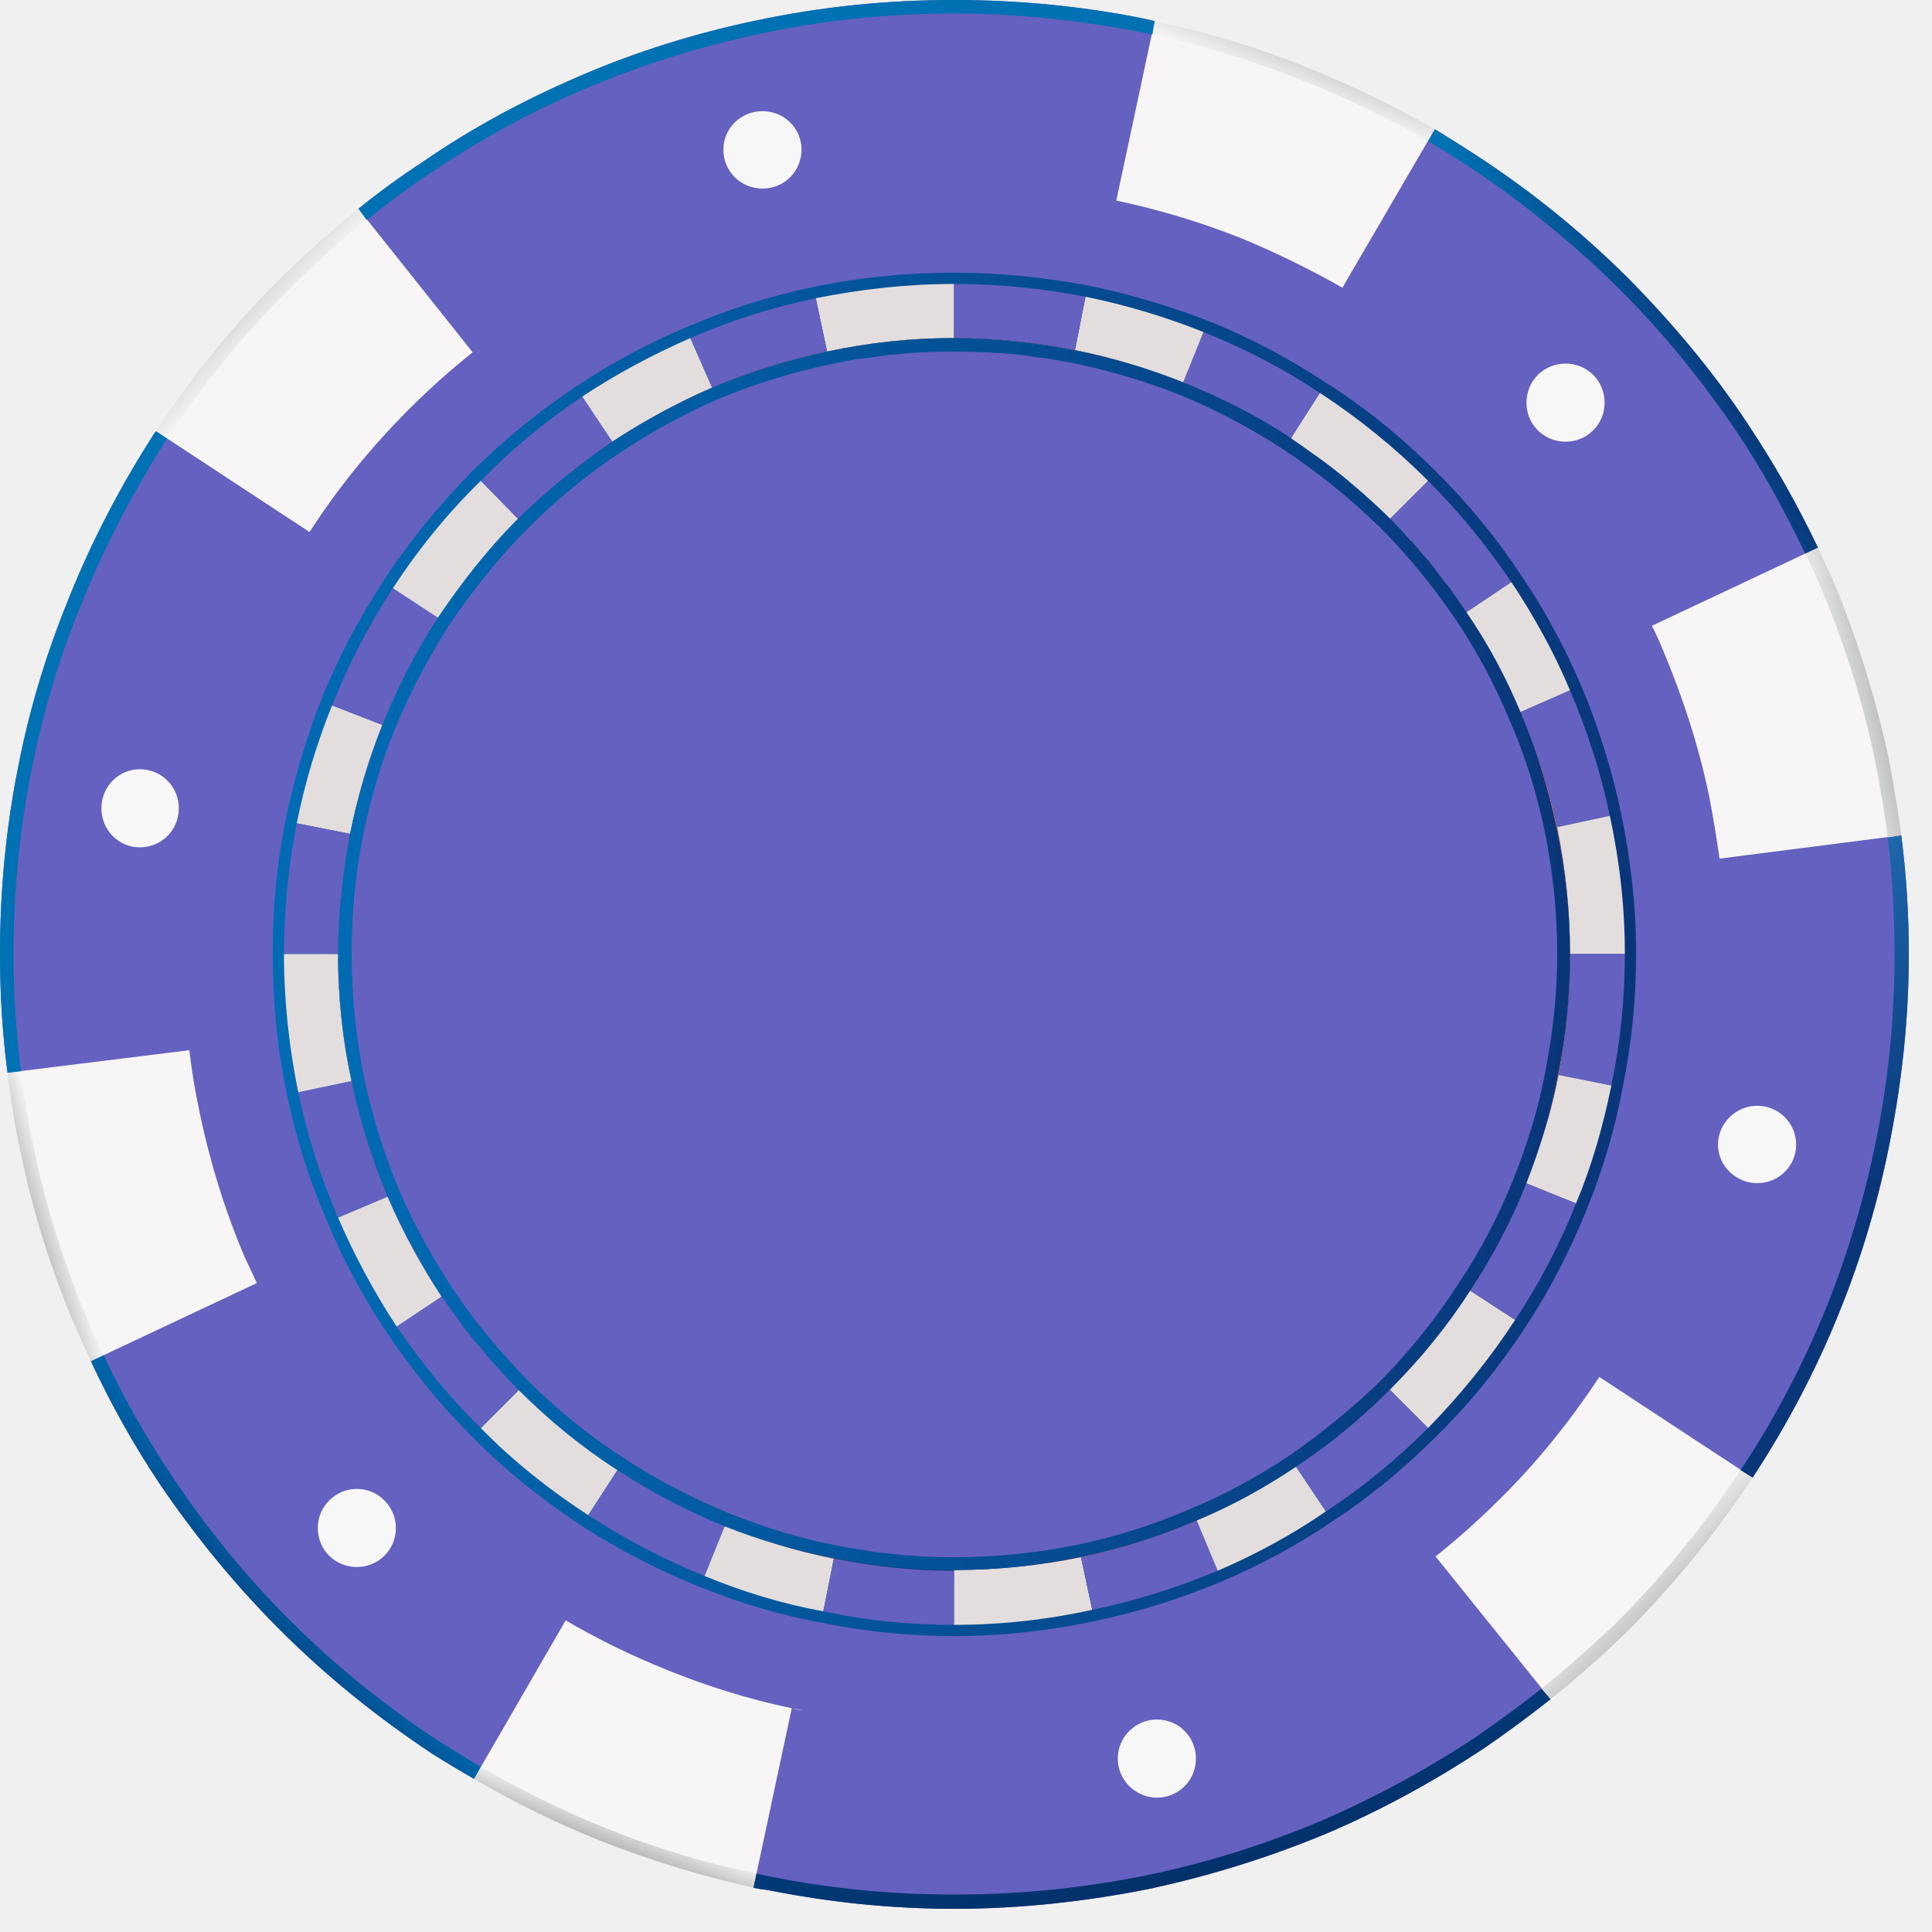
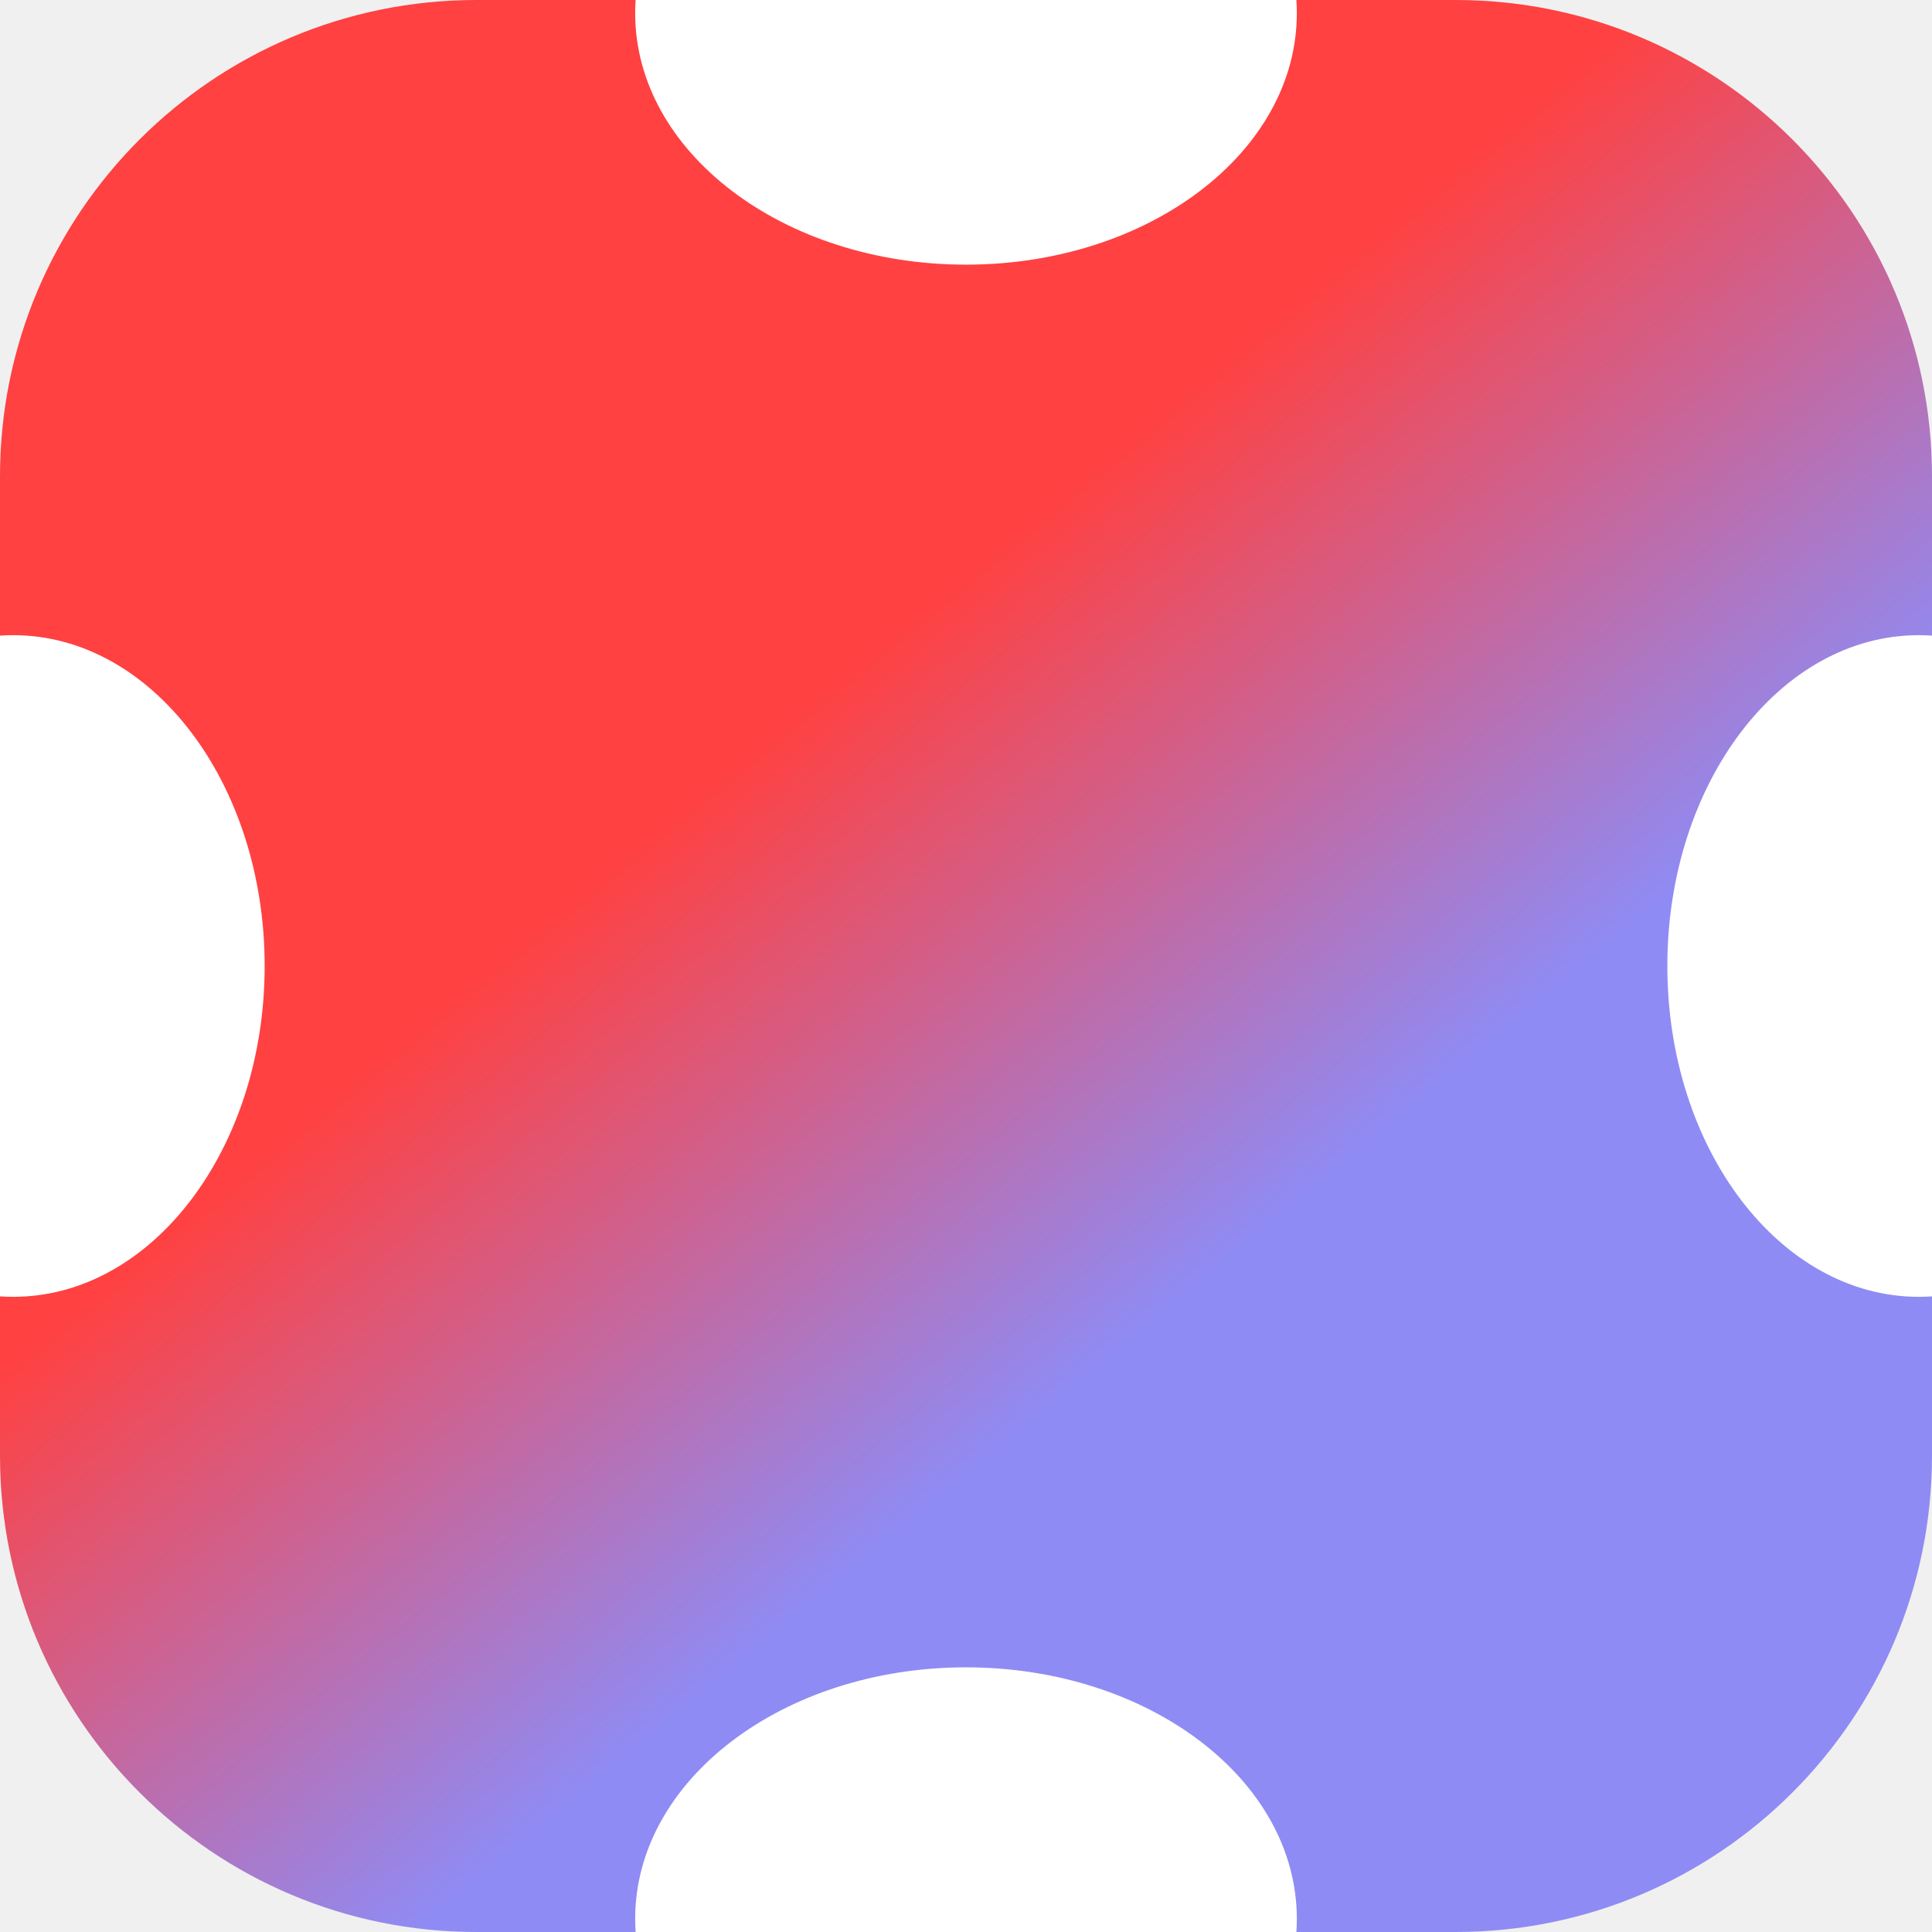
- <svg xmlns="http://www.w3.org/2000/svg" width="75" height="75" viewBox="0 0 75 75" fill="none">
-   <path fill-rule="evenodd" clip-rule="evenodd" d="M65.38 37.035C65.38 38.931 65.205 40.797 64.826 42.576C64.505 44.326 63.981 45.988 63.339 47.592C62.639 49.312 61.794 50.975 60.773 52.52C59.694 54.153 58.469 55.699 57.069 57.069C55.757 58.382 54.328 59.577 52.782 60.598C51.324 61.56 49.808 62.406 48.204 63.106C46.513 63.835 44.734 64.389 42.867 64.768C41.001 65.177 39.047 65.381 37.035 65.381C36.53 65.381 36.024 65.371 35.519 65.352C35.13 65.332 34.751 65.303 34.382 65.264C34.245 65.245 34.109 65.225 33.973 65.206C33.682 65.186 33.39 65.147 33.098 65.089C32.962 65.089 32.836 65.079 32.719 65.06C32.311 64.982 31.903 64.904 31.494 64.827C29.774 64.506 28.112 63.981 26.508 63.339C24.758 62.639 23.125 61.794 21.579 60.773C19.917 59.694 18.401 58.469 17.001 57.069C15.689 55.757 14.522 54.328 13.473 52.783C12.51 51.325 11.694 49.808 10.994 48.204C10.265 46.513 9.711 44.734 9.302 42.897C8.923 41.001 8.69 39.048 8.69 37.035C8.69 35.14 8.894 33.303 9.244 31.495C9.594 29.774 10.09 28.112 10.731 26.508C11.431 24.758 12.306 23.125 13.327 21.58C14.377 19.918 15.63 18.401 17.001 17.001C18.313 15.689 19.771 14.523 21.317 13.473C22.746 12.51 24.291 11.694 25.895 10.994C27.587 10.265 29.366 9.711 31.203 9.303C31.631 9.225 32.058 9.147 32.486 9.069C32.622 9.05 32.758 9.03 32.894 9.011C33.205 8.972 33.516 8.933 33.827 8.894C33.964 8.875 34.1 8.855 34.236 8.836C34.644 8.797 35.052 8.768 35.46 8.749H35.577C36.063 8.71 36.549 8.69 37.035 8.69C37.502 8.69 37.968 8.71 38.435 8.749H38.581C38.678 8.749 38.785 8.758 38.901 8.778C39.154 8.797 39.407 8.817 39.66 8.836C39.562 8.817 39.465 8.807 39.368 8.807C39.485 8.807 39.592 8.817 39.689 8.836C39.825 8.855 39.961 8.865 40.097 8.865C40.389 8.904 40.69 8.943 41.001 8.982C41.118 9.001 41.244 9.021 41.38 9.04C41.788 9.098 42.187 9.166 42.576 9.244C44.296 9.594 45.988 10.09 47.592 10.732C49.312 11.431 50.974 12.306 52.52 13.327C54.153 14.406 55.699 15.631 57.069 17.001C58.382 18.314 59.577 19.772 60.598 21.317C61.56 22.746 62.406 24.292 63.106 25.896C63.835 27.587 64.389 29.366 64.768 31.203C65.176 33.099 65.38 35.052 65.38 37.035ZM39.368 8.807C39.213 8.787 39.057 8.778 38.901 8.778C38.804 8.758 38.707 8.749 38.61 8.749C38.863 8.768 39.115 8.787 39.368 8.807Z" fill="#093679" />
-   <path d="M9.507 48.817C8.748 47.038 8.165 45.172 7.757 43.218C7.582 42.401 7.446 41.585 7.349 40.768L0.292 41.643C0.408 42.673 0.573 43.684 0.787 44.676C1.283 47.096 2.012 49.4 2.974 51.616C3.149 52.025 3.334 52.433 3.528 52.841L9.973 49.808C9.818 49.478 9.662 49.147 9.507 48.817Z" fill="#F8F5F6" />
-   <path d="M68.034 57.361L62.085 53.453C60.948 55.174 59.665 56.778 58.207 58.207C57.429 58.984 56.603 59.723 55.728 60.423L60.19 65.964C61.259 65.109 62.28 64.204 63.252 63.252C65.031 61.444 66.635 59.49 68.034 57.361Z" fill="#F8F5F6" />
-   <path d="M25.896 64.826C24.535 64.282 23.223 63.641 21.959 62.902L18.401 69.055C19.957 69.969 21.58 70.766 23.271 71.446C25.196 72.204 27.179 72.817 29.25 73.283L30.737 66.314C29.065 65.944 27.451 65.449 25.896 64.826Z" fill="#F8F5F6" />
-   <path d="M64.564 25.254C65.323 27.062 65.935 28.928 66.343 30.882C66.499 31.679 66.635 32.496 66.751 33.332L73.809 32.428C73.673 31.417 73.507 30.406 73.313 29.395C72.788 27.004 72.059 24.671 71.126 22.454C70.931 22.046 70.747 21.648 70.572 21.259L64.127 24.292C64.282 24.603 64.428 24.923 64.564 25.254Z" fill="#F8F5F6" />
-   <path d="M48.176 9.244C49.537 9.808 50.849 10.45 52.113 11.169L55.7 5.016C54.144 4.122 52.521 3.334 50.83 2.654C48.905 1.866 46.893 1.254 44.822 0.817L43.335 7.786C44.997 8.136 46.63 8.632 48.176 9.244Z" fill="#F8F5F6" />
-   <path fill-rule="evenodd" clip-rule="evenodd" d="M74.1 37.035C74.1 39.514 73.838 41.935 73.371 44.297C72.933 46.542 72.292 48.729 71.446 50.829C70.542 53.103 69.405 55.261 68.093 57.274L68.034 57.361L62.085 53.453C60.948 55.174 59.665 56.778 58.207 58.207C57.429 58.984 56.603 59.723 55.728 60.423L60.19 65.964C59.354 66.625 58.498 67.257 57.624 67.859C55.728 69.113 53.716 70.222 51.616 71.126C49.4 72.059 47.096 72.788 44.676 73.313C42.226 73.808 39.66 74.1 37.035 74.1C34.557 74.1 32.136 73.838 29.803 73.371C29.609 73.352 29.424 73.322 29.249 73.284L30.736 66.314C29.074 65.964 27.47 65.468 25.896 64.827C24.535 64.282 23.223 63.641 21.959 62.902L18.401 69.055C17.857 68.744 17.322 68.423 16.797 68.093C14.639 66.664 12.656 65.06 10.848 63.252C9.128 61.531 7.582 59.636 6.211 57.624C5.201 56.107 4.306 54.513 3.529 52.841L9.973 49.808C9.818 49.478 9.662 49.147 9.507 48.817C8.749 47.038 8.165 45.172 7.757 43.218C7.582 42.401 7.446 41.585 7.349 40.768L0.292 41.643C0.097 40.146 0 38.61 0 37.035C0 34.557 0.233 32.136 0.7 29.803C1.137 27.529 1.808 25.342 2.654 23.271C3.558 20.997 4.695 18.838 6.007 16.797L6.066 16.739L12.015 20.646C13.123 18.926 14.435 17.322 15.864 15.893C16.661 15.096 17.487 14.357 18.343 13.677L13.91 8.107C14.727 7.446 15.582 6.824 16.476 6.241C18.343 4.957 20.355 3.879 22.454 2.974C24.671 2.012 27.004 1.283 29.395 0.787C31.874 0.262 34.411 0 37.035 0C39.514 0 41.935 0.233 44.297 0.7C44.472 0.739 44.647 0.778 44.822 0.817L43.334 7.786C44.997 8.136 46.63 8.632 48.175 9.244C49.536 9.808 50.848 10.45 52.112 11.169L55.699 5.016C56.243 5.346 56.768 5.677 57.274 6.007C59.432 7.407 61.444 9.04 63.252 10.848C64.943 12.569 66.518 14.435 67.859 16.476C68.87 17.993 69.774 19.587 70.571 21.259L64.127 24.292C64.282 24.603 64.428 24.924 64.564 25.254C65.322 27.062 65.935 28.928 66.343 30.882C66.499 31.679 66.635 32.496 66.751 33.332L73.808 32.428C74.003 33.944 74.1 35.48 74.1 37.035ZM11.956 20.705L12.015 20.646C11.995 20.666 11.976 20.685 11.956 20.705ZM31.203 66.401C31.047 66.362 30.892 66.333 30.736 66.314C30.892 66.353 31.047 66.382 31.203 66.401ZM61.181 46.717C61.794 45.259 62.231 43.714 62.552 42.139C62.902 40.477 63.077 38.785 63.077 37.035C63.077 35.198 62.873 33.419 62.494 31.67C62.144 29.978 61.619 28.374 60.977 26.8C60.336 25.342 59.548 23.913 58.673 22.6C57.711 21.171 56.632 19.859 55.437 18.663C54.153 17.38 52.754 16.243 51.237 15.252C49.837 14.318 48.321 13.531 46.717 12.889C45.259 12.306 43.714 11.84 42.139 11.519C40.477 11.198 38.785 11.023 37.035 11.023C35.198 11.023 33.419 11.227 31.67 11.577C29.978 11.927 28.345 12.452 26.8 13.123C25.342 13.764 23.913 14.523 22.6 15.397C21.171 16.36 19.859 17.439 18.663 18.663C17.38 19.918 16.243 21.317 15.252 22.834C14.318 24.263 13.531 25.779 12.889 27.383C12.306 28.841 11.84 30.357 11.519 31.961C11.198 33.594 11.023 35.315 11.023 37.035C11.023 38.873 11.227 40.681 11.577 42.401C11.927 44.093 12.452 45.726 13.123 47.271C13.764 48.749 14.523 50.158 15.397 51.5C16.36 52.899 17.439 54.241 18.663 55.437C19.918 56.72 21.317 57.828 22.834 58.819C24.263 59.752 25.779 60.54 27.354 61.181C28.841 61.794 30.357 62.26 31.961 62.552C33.594 62.902 35.315 63.077 37.035 63.077C38.873 63.077 40.681 62.873 42.401 62.494C44.093 62.144 45.726 61.619 47.271 60.977C48.758 60.336 50.158 59.578 51.471 58.673C52.899 57.74 54.241 56.632 55.437 55.437C56.69 54.153 57.828 52.754 58.819 51.237C59.752 49.837 60.54 48.321 61.181 46.717Z" fill="#6561C0" />
-   <path d="M15.864 15.893C16.661 15.096 17.488 14.357 18.343 13.677L13.91 8.107C12.841 8.962 11.82 9.876 10.848 10.848C9.04 12.627 7.437 14.61 6.066 16.739L12.015 20.646C13.123 18.926 14.435 17.322 15.864 15.893Z" fill="#F8F5F6" />
-   <path d="M60.453 32.107C60.132 30.561 59.636 29.074 59.024 27.645C58.44 26.275 57.74 24.992 56.924 23.767C56.049 22.455 55.058 21.259 53.95 20.151C52.783 18.984 51.5 17.934 50.1 17.03C48.788 16.156 47.388 15.427 45.93 14.843C44.589 14.289 43.189 13.881 41.731 13.589C40.214 13.298 38.64 13.123 37.036 13.123C35.344 13.123 33.711 13.298 32.107 13.648C30.562 13.969 29.045 14.435 27.646 15.047C26.275 15.631 24.992 16.331 23.767 17.147C22.455 18.022 21.23 19.043 20.122 20.151C18.955 21.317 17.935 22.6 17.031 24C16.156 25.283 15.427 26.683 14.844 28.141C14.29 29.512 13.881 30.912 13.59 32.37C13.298 33.886 13.123 35.431 13.123 37.035C13.123 38.727 13.298 40.389 13.648 41.964C13.969 43.538 14.435 45.026 15.048 46.455C15.631 47.816 16.331 49.099 17.147 50.304C18.022 51.616 19.043 52.841 20.151 53.949C21.317 55.116 22.601 56.166 23.971 57.07C25.284 57.915 26.683 58.644 28.141 59.227C29.512 59.782 30.912 60.219 32.37 60.511C33.517 60.724 34.683 60.861 35.869 60.919C34.683 60.861 33.536 60.724 32.428 60.511C30.97 60.219 29.599 59.811 28.258 59.257C26.8 58.673 25.429 57.944 24.146 57.128C22.776 56.224 21.492 55.174 20.326 54.037C19.247 52.929 18.256 51.733 17.381 50.45C16.593 49.254 15.893 47.971 15.31 46.63C14.698 45.201 14.231 43.743 13.91 42.197C13.59 40.622 13.415 38.989 13.415 37.327C13.415 35.752 13.56 34.207 13.852 32.719C14.144 31.261 14.581 29.862 15.106 28.549C15.689 27.091 16.418 25.721 17.264 24.438C18.139 23.038 19.189 21.784 20.326 20.617C21.434 19.538 22.63 18.547 23.913 17.672C25.138 16.885 26.392 16.185 27.733 15.602C29.162 14.989 30.649 14.523 32.166 14.202C33.74 13.881 35.373 13.677 37.036 13.677C38.61 13.677 40.156 13.852 41.672 14.143C43.101 14.435 44.501 14.843 45.843 15.397C47.272 15.981 48.642 16.68 49.954 17.526C51.325 18.43 52.579 19.48 53.745 20.617C54.853 21.726 55.816 22.921 56.691 24.204C57.507 25.41 58.197 26.683 58.761 28.024C59.374 29.453 59.84 30.912 60.161 32.457C60.511 34.032 60.686 35.665 60.686 37.327C60.686 38.902 60.511 40.447 60.219 41.935C59.928 43.393 59.519 44.792 58.965 46.105C58.382 47.563 57.682 48.933 56.837 50.217C55.932 51.587 54.912 52.87 53.745 54.037C52.637 55.116 51.442 56.107 50.158 56.982C48.953 57.779 47.68 58.469 46.338 59.053C44.938 59.665 43.451 60.132 41.906 60.452C40.331 60.773 38.698 60.948 37.036 60.948C38.727 60.948 40.389 60.773 41.964 60.452C43.539 60.132 45.026 59.636 46.455 59.023C47.816 58.44 49.099 57.74 50.304 56.924C51.617 56.049 52.841 55.057 53.95 53.949C55.116 52.783 56.166 51.5 57.07 50.1C57.916 48.788 58.645 47.388 59.228 45.93C59.782 44.588 60.219 43.189 60.511 41.73C60.803 40.214 60.948 38.639 60.948 37.035C60.948 35.344 60.773 33.711 60.453 32.107Z" fill="#EA7374" />
-   <path fill-rule="evenodd" clip-rule="evenodd" d="M18.314 18.314C19.568 17.06 20.909 15.981 22.338 15.018C23.709 14.114 25.138 13.327 26.625 12.714C28.229 12.015 29.891 11.49 31.582 11.14C33.39 10.761 35.199 10.586 37.036 10.586C38.785 10.586 40.506 10.761 42.226 11.081C43.801 11.402 45.376 11.869 46.892 12.452C48.496 13.094 50.042 13.91 51.5 14.873C53.016 15.835 54.445 17.001 55.758 18.314C57.011 19.567 58.12 20.909 59.053 22.338C59.986 23.709 60.744 25.137 61.386 26.625C62.056 28.229 62.581 29.891 62.931 31.582C63.31 33.39 63.514 35.227 63.514 37.035C63.514 38.785 63.34 40.506 62.99 42.226C62.698 43.801 62.231 45.376 61.619 46.892C60.977 48.496 60.19 50.041 59.228 51.5C58.236 53.016 57.099 54.445 55.758 55.757C54.504 57.011 53.162 58.119 51.733 59.053C50.363 59.986 48.934 60.744 47.446 61.386C45.843 62.056 44.18 62.581 42.489 62.931C40.71 63.31 38.873 63.514 37.036 63.514C35.315 63.514 33.565 63.339 31.874 62.989C30.27 62.698 28.724 62.231 27.208 61.619C25.604 60.977 24.059 60.19 22.571 59.227C21.084 58.236 19.626 57.099 18.314 55.757C17.06 54.503 15.981 53.162 15.018 51.733C14.114 50.362 13.327 48.933 12.715 47.446C12.015 45.842 11.49 44.18 11.14 42.489C10.761 40.71 10.586 38.873 10.586 37.035C10.586 35.315 10.732 33.565 11.082 31.874C11.402 30.27 11.869 28.724 12.452 27.208C13.094 25.604 13.91 24.058 14.873 22.571C15.835 21.084 17.002 19.655 18.314 18.314ZM23.534 16.797C22.221 17.672 20.997 18.693 19.83 19.83C18.605 21.055 17.556 22.367 16.652 23.738C15.777 25.108 15.048 26.537 14.435 27.995C13.881 29.395 13.473 30.824 13.181 32.282C12.861 33.857 12.715 35.461 12.715 37.035C12.715 38.727 12.89 40.418 13.24 42.051C13.56 43.597 14.027 45.142 14.669 46.63C15.252 47.971 15.952 49.312 16.797 50.566C17.672 51.85 18.693 53.103 19.83 54.241C21.055 55.466 22.367 56.516 23.738 57.419C25.108 58.324 26.537 59.053 27.995 59.636C29.395 60.19 30.824 60.627 32.282 60.919C33.857 61.211 35.461 61.386 37.036 61.386C38.727 61.386 40.389 61.181 42.051 60.861C43.597 60.511 45.143 60.044 46.63 59.403C47.971 58.819 49.284 58.119 50.567 57.274C51.85 56.428 53.104 55.407 54.241 54.241C55.466 53.045 56.516 51.733 57.42 50.333C58.324 48.992 59.053 47.563 59.636 46.105C60.19 44.705 60.627 43.247 60.89 41.789C61.211 40.243 61.357 38.639 61.357 37.035C61.357 35.373 61.182 33.682 60.861 32.02C60.511 30.474 60.044 28.958 59.403 27.47C58.819 26.1 58.12 24.788 57.274 23.534C56.399 22.221 55.408 20.996 54.241 19.83C53.045 18.605 51.733 17.555 50.333 16.651C48.992 15.777 47.563 15.047 46.105 14.464C44.705 13.881 43.247 13.473 41.789 13.181C40.243 12.86 38.639 12.714 37.036 12.714C35.373 12.714 33.682 12.889 32.02 13.239C30.474 13.56 28.958 14.056 27.471 14.668C26.1 15.252 24.788 15.951 23.534 16.797Z" fill="url(#paint0_linear_48_2244)" />
-   <path d="M56.924 23.767L58.673 22.6C57.711 21.172 56.632 19.859 55.437 18.664L53.949 20.151C55.057 21.259 56.049 22.455 56.924 23.767Z" fill="#6561C0" />
-   <path d="M59.023 27.645L60.948 26.8C60.336 25.341 59.548 23.913 58.673 22.6L56.924 23.767C57.74 24.992 58.44 26.275 59.023 27.645Z" fill="#E3DEDD" />
-   <path d="M60.452 32.107L62.494 31.67C62.144 29.978 61.619 28.374 60.948 26.8L59.023 27.645C59.636 29.074 60.132 30.561 60.452 32.107Z" fill="#6561C0" />
-   <path d="M53.949 53.949L55.437 55.437C56.69 54.153 57.828 52.754 58.819 51.237L57.069 50.1C56.166 51.5 55.116 52.783 53.949 53.949Z" fill="#E3DEDD" />
-   <path d="M14.844 28.141L12.89 27.383C12.306 28.841 11.84 30.357 11.519 31.961L13.589 32.37C13.881 30.911 14.289 29.512 14.844 28.141Z" fill="#E3DEDD" />
-   <path d="M13.648 41.964L11.578 42.401C11.928 44.092 12.453 45.725 13.123 47.271L15.048 46.455C14.435 45.026 13.969 43.538 13.648 41.964Z" fill="#6561C0" />
-   <path d="M13.589 32.37L11.519 31.961C11.198 33.594 11.023 35.315 11.023 37.035H13.123C13.123 35.432 13.298 33.886 13.589 32.37Z" fill="#6561C0" />
-   <path d="M13.123 37.035H11.023C11.023 38.873 11.227 40.681 11.577 42.401L13.648 41.964C13.298 40.389 13.123 38.727 13.123 37.035Z" fill="#E3DEDD" />
-   <path d="M15.048 46.455L13.123 47.271C13.765 48.749 14.523 50.158 15.398 51.5L17.147 50.333C16.331 49.108 15.631 47.816 15.048 46.455Z" fill="#E3DEDD" />
-   <path d="M20.151 53.949L18.664 55.437C19.918 56.72 21.317 57.828 22.834 58.819L23.971 57.069C22.6 56.166 21.317 55.116 20.151 53.949Z" fill="#E3DEDD" />
-   <path d="M17.147 50.333L15.398 51.5C16.36 52.899 17.439 54.241 18.664 55.436L20.151 53.949C19.043 52.841 18.022 51.616 17.147 50.304V50.333Z" fill="#6561C0" />
-   <path d="M23.971 57.07L22.834 58.819C24.262 59.752 25.779 60.54 27.354 61.181L28.141 59.228C26.683 58.644 25.283 57.915 23.971 57.07Z" fill="#6561C0" />
-   <path d="M17.031 24L15.252 22.834C14.319 24.262 13.531 25.779 12.89 27.383L14.844 28.141C15.427 26.683 16.156 25.283 17.031 24Z" fill="#6561C0" />
-   <path d="M37.035 13.123V11.023C35.198 11.023 33.419 11.227 31.669 11.577L32.107 13.648C33.711 13.298 35.344 13.123 37.035 13.123Z" fill="#E3DEDD" />
-   <path d="M27.645 15.047L26.799 13.123C25.341 13.764 23.912 14.523 22.6 15.397L23.767 17.147C24.991 16.36 26.274 15.631 27.645 15.047Z" fill="#E3DEDD" />
-   <path d="M32.107 13.648L31.669 11.577C29.978 11.927 28.345 12.452 26.799 13.123L27.645 15.047C29.045 14.435 30.561 13.968 32.107 13.648Z" fill="#6561C0" />
-   <path d="M20.122 20.151L18.663 18.664C17.38 19.918 16.243 21.317 15.252 22.834L17.03 24C17.934 22.6 18.955 21.317 20.122 20.151Z" fill="#E3DEDD" />
-   <path d="M23.767 17.147L22.6 15.398C21.172 16.36 19.859 17.439 18.664 18.664L20.122 20.151C21.23 19.043 22.455 18.022 23.767 17.147Z" fill="#6561C0" />
-   <path d="M60.453 32.107C60.773 33.711 60.948 35.344 60.948 37.035H63.077C63.077 35.198 62.873 33.419 62.494 31.67L60.453 32.107Z" fill="#E3DEDD" />
-   <path d="M60.511 41.73L62.552 42.139C62.902 40.476 63.077 38.785 63.077 37.035H60.948C60.948 38.639 60.802 40.214 60.511 41.73Z" fill="#6561C0" />
-   <path d="M53.949 20.151L55.436 18.663C54.153 17.38 52.753 16.243 51.237 15.252L50.1 17.03C51.499 17.934 52.782 18.984 53.949 20.151Z" fill="#E3DEDD" />
-   <path d="M59.228 45.93L61.182 46.717C61.794 45.259 62.232 43.714 62.553 42.139L60.511 41.731C60.219 43.189 59.782 44.588 59.228 45.93Z" fill="#E3DEDD" />
-   <path d="M28.141 59.227L27.354 61.181C28.841 61.794 30.357 62.26 31.961 62.552L32.369 60.511C30.911 60.219 29.512 59.782 28.141 59.227Z" fill="#E3DEDD" />
-   <path d="M50.1 17.03L51.237 15.252C49.837 14.319 48.321 13.531 46.717 12.889L45.93 14.843C47.388 15.427 48.788 16.156 50.1 17.03Z" fill="#6561C0" />
-   <path d="M45.93 14.843L46.718 12.889C45.26 12.306 43.714 11.84 42.139 11.519L41.731 13.589C43.189 13.881 44.589 14.318 45.93 14.843Z" fill="#E3DEDD" />
-   <path d="M57.07 50.1L58.819 51.237C59.753 49.837 60.54 48.321 61.182 46.717L59.228 45.93C58.645 47.388 57.916 48.788 57.07 50.1Z" fill="#6561C0" />
-   <path d="M37.035 60.977V63.077C38.872 63.077 40.68 62.873 42.401 62.494L41.964 60.452C40.389 60.773 38.727 60.948 37.035 60.948V60.977Z" fill="#E3DEDD" />
-   <path d="M41.73 13.589L42.139 11.519C40.476 11.198 38.785 11.023 37.035 11.023V13.123C38.639 13.123 40.214 13.298 41.73 13.589Z" fill="#6561C0" />
-   <path d="M32.369 60.511L31.961 62.552C33.594 62.902 35.285 63.077 37.035 63.077V60.977C35.431 60.977 33.886 60.802 32.369 60.511Z" fill="#6561C0" />
-   <path d="M41.963 60.452L42.401 62.494C44.092 62.144 45.725 61.619 47.271 60.977L46.454 59.023C45.025 59.636 43.538 60.132 41.963 60.452Z" fill="#6561C0" />
-   <path d="M46.455 59.023L47.271 60.977C48.758 60.336 50.158 59.578 51.47 58.673L50.304 56.924C49.099 57.74 47.816 58.44 46.455 59.023Z" fill="#E3DEDD" />
-   <path d="M50.304 56.924L51.471 58.673C52.9 57.74 54.241 56.632 55.437 55.437L53.949 53.949C52.841 55.057 51.617 56.049 50.304 56.924Z" fill="#6561C0" />
-   <path d="M4.024 52.608C3.83 52.219 3.645 51.821 3.47 51.412C2.537 49.225 1.808 46.95 1.312 44.559C1.098 43.587 0.933 42.596 0.816 41.585L0.292 41.643C0.408 42.673 0.573 43.684 0.787 44.676C1.283 47.096 2.012 49.4 2.974 51.616C3.149 52.025 3.334 52.433 3.528 52.841L4.024 52.608Z" fill="url(#paint1_linear_48_2244)" />
-   <path d="M62.873 62.873C61.901 63.806 60.89 64.7 59.84 65.556L60.19 65.964C61.26 65.109 62.28 64.204 63.252 63.252C65.031 61.444 66.635 59.49 68.035 57.361L67.568 57.07C66.198 59.14 64.623 61.094 62.873 62.873Z" fill="url(#paint2_linear_48_2244)" />
-   <path d="M23.476 70.951C21.804 70.27 20.2 69.483 18.664 68.588L18.401 69.055C19.957 69.969 21.58 70.766 23.271 71.446C25.196 72.204 27.179 72.817 29.25 73.283L29.366 72.729C27.325 72.321 25.342 71.709 23.476 70.951Z" fill="url(#paint3_linear_48_2244)" />
-   <path d="M70.63 22.688C71.563 24.846 72.292 27.149 72.788 29.512C72.982 30.503 73.147 31.504 73.284 32.515L73.808 32.428C73.672 31.417 73.507 30.406 73.313 29.395C72.788 27.004 72.059 24.671 71.126 22.454C70.931 22.046 70.746 21.648 70.571 21.259L70.076 21.492C70.27 21.881 70.455 22.279 70.63 22.688Z" fill="url(#paint4_linear_48_2244)" />
-   <path d="M50.624 3.149C52.297 3.81 53.9 4.588 55.436 5.482L55.699 5.016C54.143 4.122 52.52 3.334 50.829 2.654C48.904 1.866 46.892 1.254 44.821 0.817L44.734 1.341C46.746 1.779 48.729 2.391 50.624 3.149Z" fill="url(#paint5_linear_48_2244)" />
-   <path d="M0.817 41.585C0.622 40.088 0.525 38.571 0.525 37.035C0.525 34.586 0.758 32.224 1.225 29.891C1.662 27.674 2.304 25.517 3.149 23.475C4.053 21.23 5.162 19.101 6.445 17.089L6.503 17.03L6.066 16.739L6.007 16.797C4.695 18.838 3.558 20.997 2.654 23.271C1.808 25.342 1.137 27.529 0.7 29.803C0.233 32.136 0 34.557 0 37.035C0 38.61 0.097 40.146 0.292 41.643L0.817 41.585Z" fill="url(#paint6_linear_48_2244)" />
-   <path d="M18.664 68.588C18.139 68.277 17.614 67.957 17.089 67.626C14.989 66.255 13.006 64.651 11.227 62.873C9.536 61.181 8.02 59.315 6.678 57.303C5.687 55.816 4.783 54.241 4.025 52.608L3.529 52.841C4.306 54.513 5.201 56.107 6.212 57.623C7.582 59.636 9.128 61.531 10.848 63.252C12.656 65.06 14.639 66.664 16.797 68.093C17.322 68.423 17.857 68.744 18.401 69.055L18.664 68.588Z" fill="url(#paint7_linear_48_2244)" />
-   <path d="M59.84 65.556C59.023 66.197 58.178 66.819 57.303 67.422C55.465 68.647 53.482 69.726 51.412 70.63C49.225 71.563 46.95 72.292 44.559 72.788C42.139 73.284 39.631 73.546 37.035 73.546C34.586 73.546 32.224 73.313 29.891 72.846C29.716 72.807 29.541 72.768 29.366 72.73L29.249 73.284C29.424 73.322 29.609 73.352 29.803 73.371C32.136 73.838 34.556 74.1 37.035 74.1C39.66 74.1 42.226 73.808 44.676 73.313C47.096 72.788 49.4 72.059 51.616 71.126C53.716 70.222 55.728 69.113 57.623 67.859C58.498 67.257 59.354 66.625 60.19 65.964L59.84 65.556Z" fill="url(#paint8_linear_48_2244)" />
-   <path d="M73.808 32.428L73.284 32.515C73.459 33.993 73.546 35.5 73.546 37.035C73.546 39.485 73.313 41.876 72.846 44.18C72.409 46.396 71.767 48.554 70.951 50.625C70.047 52.87 68.939 54.999 67.626 56.982L67.568 57.069L68.034 57.361L68.093 57.274C69.405 55.261 70.542 53.103 71.446 50.829C72.292 48.729 72.934 46.542 73.371 44.297C73.838 41.935 74.1 39.514 74.1 37.035C74.1 35.48 74.003 33.944 73.808 32.428Z" fill="url(#paint9_linear_48_2244)" />
-   <path d="M55.437 5.482C55.962 5.793 56.477 6.114 56.983 6.445C59.111 7.844 61.065 9.448 62.873 11.227C64.565 12.919 66.081 14.785 67.422 16.768C68.414 18.255 69.289 19.83 70.076 21.492L70.572 21.259C69.775 19.587 68.871 17.993 67.86 16.476C66.519 14.435 64.944 12.569 63.252 10.848C61.444 9.04 59.432 7.407 57.274 6.007C56.769 5.677 56.244 5.346 55.7 5.016L55.437 5.482Z" fill="url(#paint10_linear_48_2244)" />
-   <path d="M14.231 8.544C15.047 7.883 15.893 7.261 16.768 6.678C18.634 5.424 20.588 4.345 22.659 3.47C24.846 2.537 27.15 1.808 29.512 1.312C31.932 0.787 34.469 0.525 37.035 0.525C39.485 0.525 41.876 0.787 44.18 1.225C44.355 1.264 44.54 1.303 44.734 1.341L44.822 0.817C44.647 0.778 44.472 0.739 44.297 0.7C41.935 0.233 39.514 0 37.035 0C34.411 0 31.874 0.262 29.395 0.787C27.004 1.283 24.671 2.012 22.454 2.974C20.355 3.879 18.343 4.957 16.476 6.241C15.582 6.824 14.727 7.446 13.91 8.107L14.231 8.544Z" fill="url(#paint11_linear_48_2244)" />
-   <path d="M11.228 11.227C12.18 10.275 13.181 9.38 14.231 8.544L13.91 8.107C12.841 8.962 11.82 9.876 10.848 10.848C9.04 12.627 7.437 14.61 6.066 16.739L6.503 17.03C7.874 14.931 9.449 12.977 11.228 11.227Z" fill="url(#paint12_linear_48_2244)" />
-   <path d="M43.392 68.268C43.392 67.422 44.092 66.751 44.908 66.751C45.754 66.751 46.425 67.422 46.425 68.268C46.425 69.113 45.754 69.784 44.908 69.784C44.092 69.784 43.392 69.113 43.392 68.268Z" fill="#F8F7F7" />
-   <path d="M28.082 5.803C28.082 4.987 28.753 4.316 29.599 4.316C30.445 4.316 31.115 4.987 31.115 5.803C31.115 6.649 30.445 7.32 29.599 7.32C28.753 7.32 28.082 6.649 28.082 5.803Z" fill="#F8F7F7" />
-   <path d="M3.937 31.378C3.937 30.532 4.608 29.862 5.424 29.862C6.27 29.862 6.941 30.532 6.941 31.378C6.941 32.224 6.27 32.894 5.424 32.894C4.608 32.894 3.937 32.224 3.937 31.378Z" fill="#F8F7F7" />
-   <path d="M12.335 59.315C12.335 58.498 13.006 57.799 13.852 57.799C14.698 57.799 15.368 58.498 15.368 59.315C15.368 60.161 14.698 60.831 13.852 60.831C13.006 60.831 12.335 60.161 12.335 59.315Z" fill="#F8F7F7" />
-   <path d="M66.693 44.442C66.693 43.597 67.393 42.926 68.209 42.926C69.055 42.926 69.726 43.597 69.726 44.442C69.726 45.259 69.055 45.93 68.209 45.93C67.393 45.93 66.693 45.259 66.693 44.442Z" fill="#F8F7F7" />
-   <path d="M59.257 15.631C59.257 14.785 59.928 14.114 60.773 14.114C61.619 14.114 62.29 14.785 62.29 15.631C62.29 16.477 61.619 17.147 60.773 17.147C59.928 17.147 59.257 16.477 59.257 15.631Z" fill="#F8F7F7" />
-   <path fill-rule="evenodd" clip-rule="evenodd" d="M53.95 53.949C52.812 55.087 51.617 56.078 50.333 56.924C49.08 57.769 47.796 58.469 46.455 59.023C44.997 59.636 43.51 60.132 41.964 60.423C40.36 60.773 38.698 60.948 37.036 60.948C35.461 60.948 33.915 60.802 32.37 60.481C30.931 60.209 29.522 59.801 28.141 59.257C26.712 58.673 25.313 57.944 23.971 57.07C22.601 56.195 21.317 55.145 20.122 53.949C19.83 53.658 19.539 53.347 19.247 53.016C19.033 52.783 18.829 52.54 18.635 52.287C18.557 52.209 18.479 52.122 18.401 52.025C18.246 51.83 18.09 51.636 17.935 51.441C17.876 51.344 17.818 51.257 17.76 51.179C17.546 50.887 17.342 50.605 17.147 50.333C16.331 49.079 15.631 47.796 15.048 46.455C14.435 44.997 13.969 43.509 13.648 41.964C13.298 40.36 13.123 38.698 13.123 37.035C13.123 35.49 13.298 33.915 13.59 32.37C13.881 30.931 14.299 29.521 14.844 28.141C15.427 26.712 16.127 25.312 17.002 23.971C17.906 22.63 18.926 21.317 20.122 20.122C21.259 19.014 22.484 18.022 23.767 17.147C24.992 16.331 26.304 15.631 27.646 15.047C29.075 14.435 30.591 13.969 32.107 13.648C33.74 13.298 35.403 13.123 37.036 13.123C38.61 13.123 40.185 13.298 41.702 13.589C43.16 13.881 44.559 14.289 45.93 14.843C47.388 15.427 48.788 16.127 50.1 17.001C50.411 17.215 50.713 17.429 51.004 17.643C51.101 17.701 51.199 17.769 51.296 17.847C51.51 18.003 51.714 18.158 51.908 18.314C52.005 18.391 52.103 18.469 52.2 18.547C52.453 18.761 52.715 18.984 52.987 19.218L53.045 19.276C53.356 19.548 53.658 19.83 53.95 20.122C54.241 20.413 54.513 20.705 54.766 20.997L54.853 21.055C54.853 21.074 54.863 21.094 54.883 21.113C55.077 21.346 55.272 21.57 55.466 21.784C55.544 21.881 55.612 21.968 55.67 22.046C55.826 22.26 55.981 22.464 56.137 22.659C56.214 22.736 56.282 22.824 56.341 22.921C56.535 23.193 56.73 23.475 56.924 23.767C57.77 24.992 58.47 26.304 59.024 27.645C59.636 29.074 60.103 30.591 60.423 32.107C60.773 33.74 60.948 35.402 60.948 37.035C60.948 38.61 60.803 40.185 60.482 41.73C60.219 43.159 59.782 44.559 59.257 45.93C58.674 47.388 57.945 48.788 57.07 50.1C56.195 51.471 55.145 52.754 53.95 53.949Z" fill="url(#paint13_linear_48_2244)" />
-   <path fill-rule="evenodd" clip-rule="evenodd" d="M60.452 37.035C60.452 38.61 60.277 40.127 59.986 41.614C59.723 43.043 59.286 44.413 58.761 45.755C58.178 47.184 57.478 48.554 56.632 49.808C55.757 51.179 54.736 52.433 53.599 53.599C52.491 54.678 51.295 55.641 50.041 56.516C48.846 57.303 47.592 58.003 46.25 58.557C44.85 59.169 43.392 59.636 41.876 59.957C40.301 60.277 38.697 60.452 37.035 60.452C36.608 60.452 36.19 60.443 35.781 60.423C35.742 60.423 35.703 60.413 35.665 60.394C35.451 60.394 35.227 60.384 34.994 60.365C34.955 60.365 34.906 60.355 34.848 60.336C34.731 60.336 34.624 60.326 34.527 60.306C34.275 60.287 34.022 60.258 33.769 60.219C33.672 60.2 33.575 60.18 33.477 60.161C33.127 60.122 32.787 60.063 32.457 59.986C31.028 59.723 29.657 59.286 28.345 58.761C26.916 58.178 25.546 57.478 24.262 56.632C22.892 55.757 21.638 54.737 20.5 53.599C19.422 52.491 18.43 51.325 17.584 50.042C16.797 48.846 16.097 47.592 15.514 46.251C14.931 44.851 14.464 43.393 14.143 41.876C13.822 40.301 13.648 38.698 13.648 37.035C13.648 35.49 13.793 33.944 14.085 32.457C14.377 31.028 14.785 29.657 15.31 28.345C15.893 26.916 16.622 25.546 17.439 24.263C18.343 22.921 19.363 21.638 20.5 20.501C21.579 19.422 22.775 18.43 24.058 17.584C25.244 16.788 26.498 16.097 27.82 15.514C29.22 14.931 30.707 14.464 32.224 14.143C32.573 14.066 32.923 13.998 33.273 13.939C33.39 13.92 33.497 13.91 33.594 13.91C33.866 13.871 34.129 13.832 34.382 13.793C34.498 13.774 34.615 13.764 34.731 13.764C35.062 13.726 35.392 13.696 35.723 13.677H35.81C36.219 13.657 36.627 13.648 37.035 13.648C37.424 13.648 37.813 13.657 38.202 13.677H38.289C38.406 13.677 38.513 13.687 38.61 13.706C38.804 13.706 38.999 13.716 39.193 13.735C39.115 13.735 39.038 13.726 38.96 13.706C39.057 13.726 39.145 13.735 39.222 13.735C39.339 13.755 39.456 13.764 39.572 13.764C39.806 13.803 40.049 13.842 40.301 13.881C40.398 13.881 40.505 13.891 40.622 13.91C40.953 13.969 41.283 14.027 41.614 14.085C43.042 14.377 44.413 14.785 45.755 15.31C47.184 15.893 48.554 16.622 49.808 17.439C51.179 18.343 52.433 19.363 53.599 20.501C54.678 21.58 55.64 22.775 56.515 24.058C57.312 25.244 57.993 26.508 58.557 27.849C59.169 29.22 59.636 30.707 59.956 32.224C60.277 33.769 60.452 35.402 60.452 37.035ZM38.96 13.706C38.843 13.706 38.727 13.706 38.61 13.706C38.513 13.687 38.416 13.677 38.318 13.677C38.532 13.696 38.746 13.706 38.96 13.706ZM34.877 60.336C34.935 60.355 34.994 60.365 35.052 60.365C35.033 60.365 35.013 60.365 34.994 60.365C34.955 60.365 34.916 60.355 34.877 60.336ZM35.781 60.423C35.742 60.423 35.703 60.413 35.665 60.394C35.587 60.394 35.519 60.394 35.46 60.394C35.558 60.394 35.665 60.404 35.781 60.423Z" fill="#6561C0" />
+ <svg xmlns="http://www.w3.org/2000/svg" width="73" height="73" viewBox="0 0 73 73" fill="none">
+   <rect width="73" height="73" rx="18" fill="url(#paint0_linear_341_3931)" />
+   <mask id="mask0_341_3931" style="mask-type:alpha" maskUnits="userSpaceOnUse" x="0" y="0" width="73" height="73">
+     <rect width="73" height="73" rx="18" fill="url(#paint1_linear_341_3931)" />
+   </mask>
+   <g mask="url(#mask0_341_3931)">
+     <ellipse cx="36.5" cy="0.5" rx="12.5" ry="9.5" fill="white" />
+   </g>
+   <mask id="mask1_341_3931" style="mask-type:alpha" maskUnits="userSpaceOnUse" x="0" y="0" width="73" height="73">
+     <rect x="73" width="73" height="73" rx="18" transform="rotate(90 73 0)" fill="url(#paint2_linear_341_3931)" />
+   </mask>
+   <g mask="url(#mask1_341_3931)">
+     <ellipse cx="72.5" cy="36.5" rx="12.5" ry="9.5" transform="rotate(90 72.5 36.5)" fill="white" />
+   </g>
+   <mask id="mask2_341_3931" style="mask-type:alpha" maskUnits="userSpaceOnUse" x="0" y="0" width="73" height="73">
+     <rect x="73" y="73" width="73" height="73" rx="18" transform="rotate(180 73 73)" fill="url(#paint3_linear_341_3931)" />
+   </mask>
+   <g mask="url(#mask2_341_3931)">
+     <ellipse cx="36.5" cy="72.5" rx="12.5" ry="9.5" transform="rotate(180 36.5 72.5)" fill="white" />
+   </g>
+   <mask id="mask3_341_3931" style="mask-type:alpha" maskUnits="userSpaceOnUse" x="0" y="0" width="73" height="73">
+     <rect y="73" width="73" height="73" rx="18" transform="rotate(-90 0 73)" fill="url(#paint4_linear_341_3931)" />
+   </mask>
+   <g mask="url(#mask3_341_3931)">
+     <ellipse cx="0.5" cy="36.5" rx="12.5" ry="9.5" transform="rotate(-90 0.5 36.5)" fill="white" />
+   </g>
  <defs>
-     <linearGradient id="paint0_linear_48_2244" x1="10.496" y1="10.575" x2="63.432" y2="10.575" gradientUnits="userSpaceOnUse">
-       <stop stop-color="#006BB3" />
-       <stop offset="1" stop-color="#093679" />
+     <linearGradient id="paint0_linear_341_3931" x1="8" y1="-9.80211e-07" x2="79.5" y2="86.5" gradientUnits="userSpaceOnUse">
+       <stop offset="0.31" stop-color="#FF4141" />
+       <stop offset="0.545" stop-color="#8F8BF4" />
    </linearGradient>
-     <linearGradient id="paint1_linear_48_2244" x1="2.046" y1="53.278" x2="4.229" y2="52.631" gradientUnits="userSpaceOnUse">
-       <stop stop-color="#8D8E90" />
-       <stop offset="1" stop-color="white" />
+     <linearGradient id="paint1_linear_341_3931" x1="8" y1="-9.80211e-07" x2="79.5" y2="86.5" gradientUnits="userSpaceOnUse">
+       <stop stop-color="#8F8BF4" />
+       <stop offset="1" stop-color="#FF4141" />
    </linearGradient>
-     <linearGradient id="paint2_linear_48_2244" x1="70.19" y1="59.519" x2="67.048" y2="56.376" gradientUnits="userSpaceOnUse">
-       <stop stop-color="#8D8E90" />
-       <stop offset="1" stop-color="white" />
+     <linearGradient id="paint2_linear_341_3931" x1="81" y1="-9.80211e-07" x2="152.5" y2="86.5" gradientUnits="userSpaceOnUse">
+       <stop stop-color="#8F8BF4" />
+       <stop offset="1" stop-color="#FF4141" />
    </linearGradient>
-     <linearGradient id="paint3_linear_48_2244" x1="28.763" y1="74.531" x2="29.597" y2="72.371" gradientUnits="userSpaceOnUse">
-       <stop stop-color="#8D8E90" />
-       <stop offset="1" stop-color="white" />
+     <linearGradient id="paint3_linear_341_3931" x1="81" y1="73" x2="152.5" y2="159.5" gradientUnits="userSpaceOnUse">
+       <stop stop-color="#8F8BF4" />
+       <stop offset="1" stop-color="#FF4141" />
    </linearGradient>
-     <linearGradient id="paint4_linear_48_2244" x1="73.198" y1="20.638" x2="69.257" y2="21.548" gradientUnits="userSpaceOnUse">
-       <stop stop-color="#8D8E90" />
-       <stop offset="1" stop-color="white" />
-     </linearGradient>
-     <linearGradient id="paint5_linear_48_2244" x1="46.065" y1="-2.164" x2="44.531" y2="1.55" gradientUnits="userSpaceOnUse">
-       <stop stop-color="#8D8E90" />
-       <stop offset="1" stop-color="white" />
-     </linearGradient>
-     <linearGradient id="paint6_linear_48_2244" x1="4.366" y1="16.145" x2="0.637" y2="14.853" gradientUnits="userSpaceOnUse">
-       <stop stop-color="#0071B2" />
-       <stop offset="1" stop-color="#093679" />
-     </linearGradient>
-     <linearGradient id="paint7_linear_48_2244" x1="3.567" y1="52.8" x2="0.739" y2="55.492" gradientUnits="userSpaceOnUse">
-       <stop stop-color="#0064A8" />
-       <stop offset="1" stop-color="#093679" />
-     </linearGradient>
-     <linearGradient id="paint8_linear_48_2244" x1="28.852" y1="71.704" x2="30.685" y2="78.928" gradientUnits="userSpaceOnUse">
-       <stop stop-color="#003D7C" />
-       <stop offset="1" stop-color="#052C65" />
-     </linearGradient>
-     <linearGradient id="paint9_linear_48_2244" x1="58.123" y1="42.622" x2="64.054" y2="51.681" gradientUnits="userSpaceOnUse">
-       <stop stop-color="#1D67AB" />
-       <stop offset="1" stop-color="#093679" />
-     </linearGradient>
-     <linearGradient id="paint10_linear_48_2244" x1="66.563" y1="23.545" x2="70.878" y2="21.064" gradientUnits="userSpaceOnUse">
-       <stop stop-color="#0071B2" />
-       <stop offset="1" stop-color="#093679" />
-     </linearGradient>
-     <linearGradient id="paint11_linear_48_2244" x1="43.475" y1="-4.001" x2="42.745" y2="-6.589" gradientUnits="userSpaceOnUse">
-       <stop stop-color="#0071B2" />
-       <stop offset="1" stop-color="#093679" />
-     </linearGradient>
-     <linearGradient id="paint12_linear_48_2244" x1="3.126" y1="14.017" x2="6.754" y2="17.378" gradientUnits="userSpaceOnUse">
-       <stop stop-color="#8D8E90" />
-       <stop offset="1" stop-color="white" />
-     </linearGradient>
-     <linearGradient id="paint13_linear_48_2244" x1="13.041" y1="13.136" x2="60.856" y2="13.136" gradientUnits="userSpaceOnUse">
-       <stop stop-color="#006BB3" />
-       <stop offset="1" stop-color="#093679" />
+     <linearGradient id="paint4_linear_341_3931" x1="8" y1="73" x2="79.5" y2="159.5" gradientUnits="userSpaceOnUse">
+       <stop stop-color="#8F8BF4" />
+       <stop offset="1" stop-color="#FF4141" />
    </linearGradient>
  </defs>
</svg>
